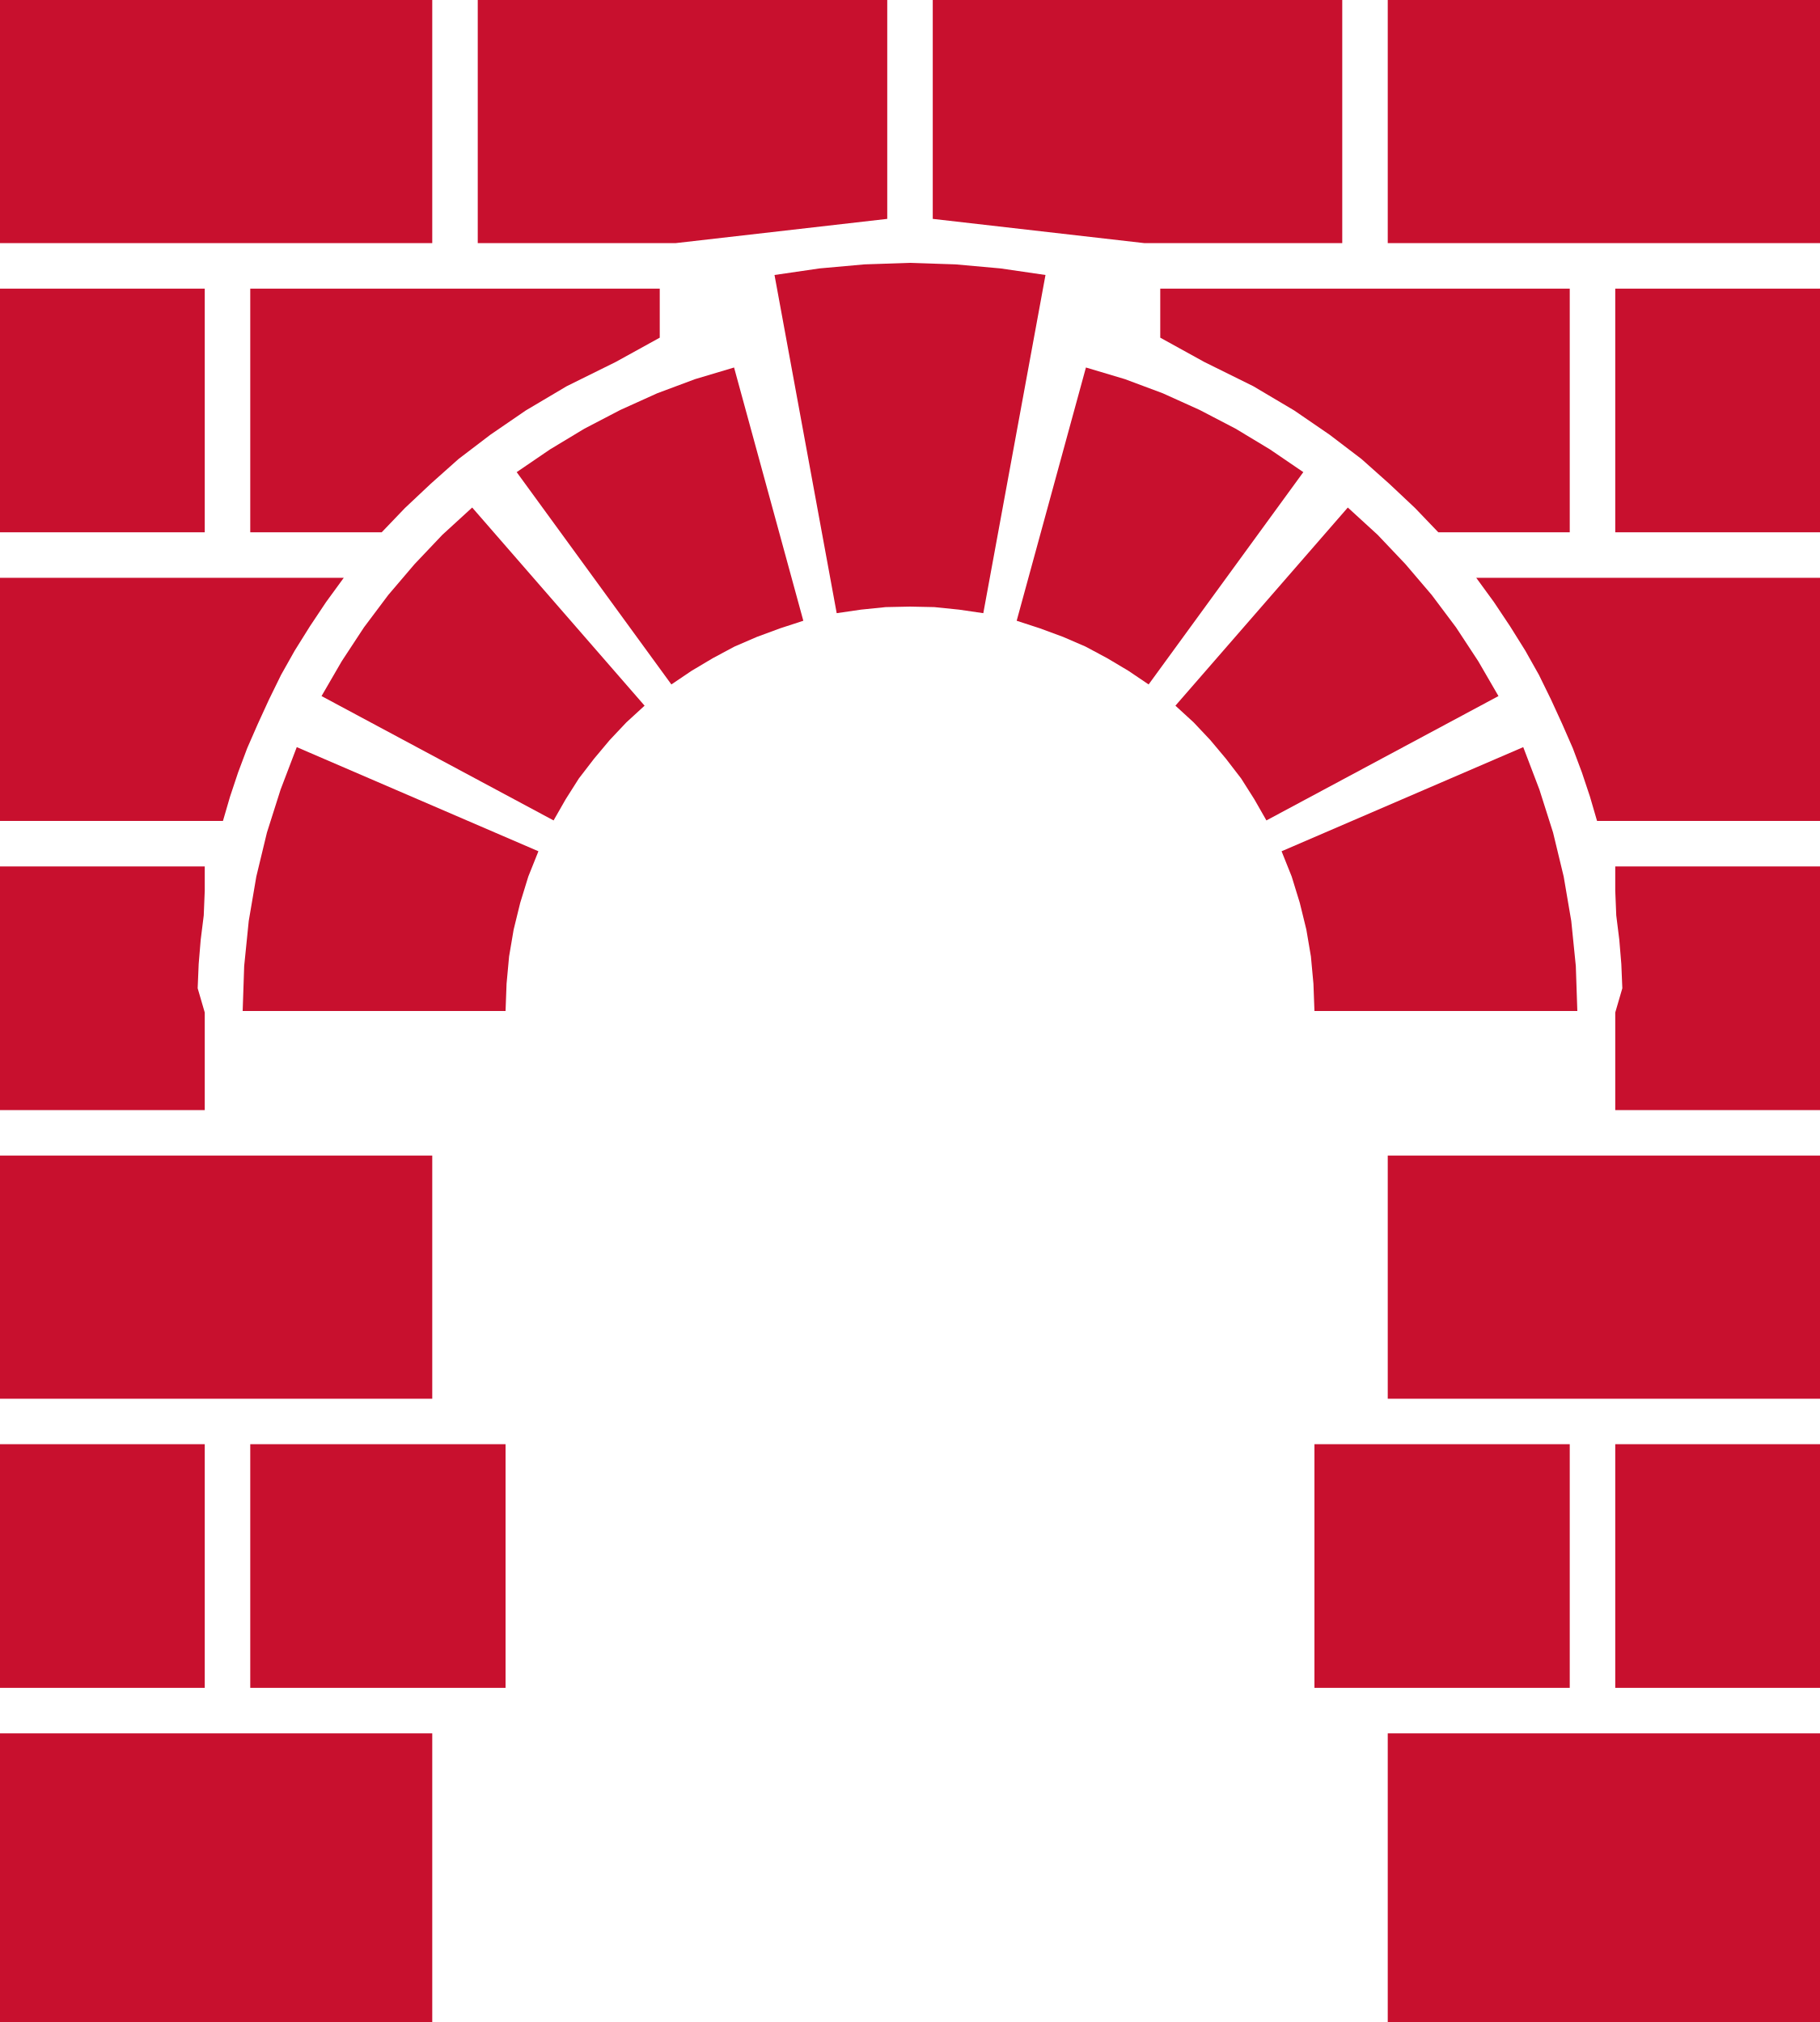
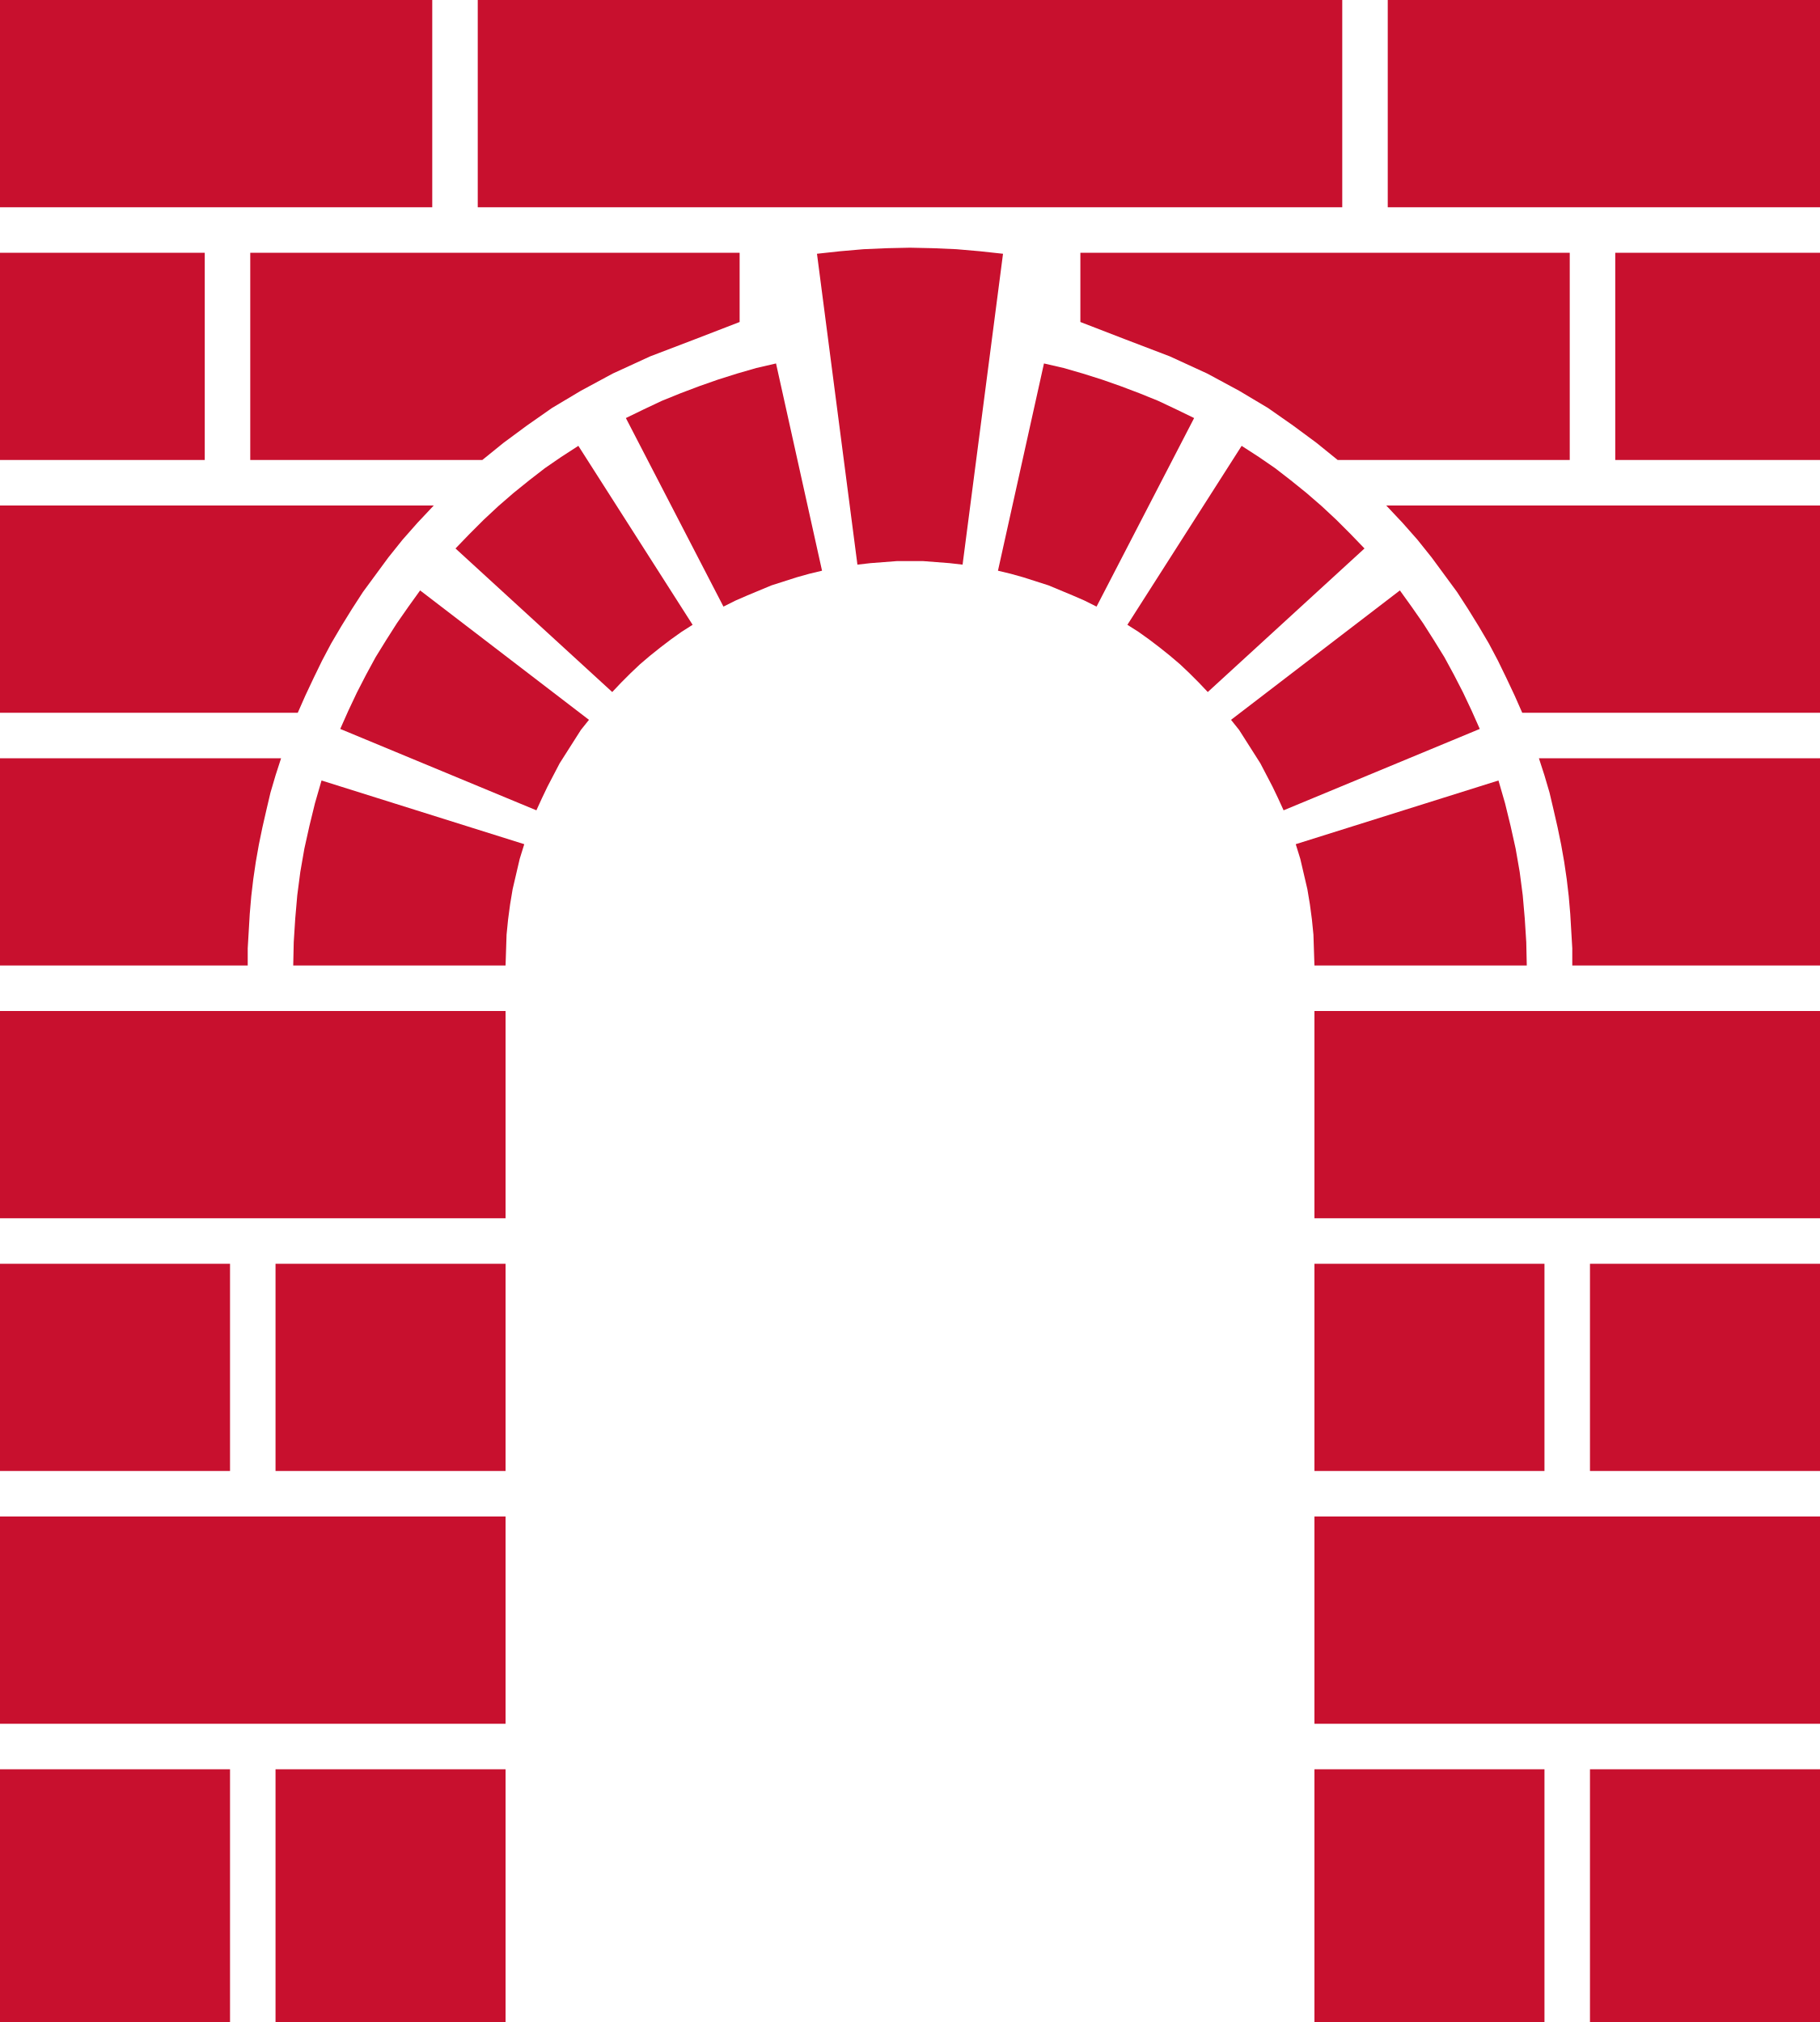
<svg xmlns="http://www.w3.org/2000/svg" width="360" height="400.0" viewBox="0 0 36 40" role="img" aria-label="Знак">
-   <path d="M10.00 20.00 L4.80 20.00 L4.83 19.11 L4.92 18.22 L5.07 17.34 L5.28 16.47 L5.55 15.62 L5.87 14.78 L10.65 16.84 L10.45 17.34 L10.29 17.86 L10.16 18.39 L10.07 18.92 L10.02 19.46 L10.00 20.00 Z M10.95 16.23 L6.36 13.77 L6.76 13.08 L7.20 12.41 L7.68 11.77 L8.20 11.16 L8.75 10.58 L9.34 10.04 L12.75 13.96 L12.39 14.29 L12.06 14.64 L11.75 15.01 L11.45 15.40 L11.19 15.81 L10.95 16.23 Z M13.28 13.54 L10.22 9.34 L10.88 8.89 L11.56 8.48 L12.27 8.11 L13.00 7.78 L13.75 7.50 L14.52 7.27 L15.89 12.28 L15.43 12.43 L14.97 12.60 L14.53 12.79 L14.10 13.02 L13.68 13.27 L13.28 13.54 Z M16.55 12.13 L15.32 5.44 L16.21 5.31 L17.10 5.23 L18.00 5.20 L18.90 5.23 L19.79 5.31 L20.68 5.44 L19.45 12.13 L18.97 12.06 L18.48 12.01 L18.00 12.00 L17.52 12.01 L17.03 12.06 L16.55 12.13 Z M20.11 12.28 L21.48 7.27 L22.25 7.50 L23.00 7.78 L23.73 8.11 L24.44 8.48 L25.12 8.89 L25.78 9.34 L22.72 13.54 L22.32 13.27 L21.90 13.02 L21.47 12.79 L21.03 12.60 L20.57 12.43 L20.11 12.28 Z M23.25 13.96 L26.66 10.04 L27.25 10.58 L27.80 11.16 L28.32 11.77 L28.80 12.41 L29.24 13.08 L29.64 13.77 L25.05 16.23 L24.81 15.81 L24.55 15.40 L24.25 15.01 L23.94 14.64 L23.61 14.29 L23.25 13.96 Z M25.35 16.84 L30.13 14.78 L30.45 15.62 L30.72 16.47 L30.93 17.34 L31.08 18.22 L31.17 19.11 L31.20 20.00 L26.00 20.00 L25.98 19.46 L25.93 18.92 L25.84 18.39 L25.71 17.86 L25.55 17.34 L25.35 16.84 Z M0.00 0.00 L8.55 0.00 L8.55 0.48 L8.55 0.96 L8.55 1.44 L8.55 1.93 L8.55 2.41 L8.55 2.89 L8.55 3.37 L8.55 3.85 L8.55 4.33 L8.55 4.81 L0.00 4.81 Z M9.45 0.00 L17.55 0.00 L17.55 0.48 L17.55 0.96 L17.55 1.44 L17.55 1.93 L17.55 2.41 L17.55 2.89 L17.55 3.37 L17.55 3.85 L17.55 4.33 L13.36 4.81 L9.45 4.81 Z M26.55 0.00 L18.45 0.00 L18.45 0.48 L18.45 0.96 L18.45 1.44 L18.45 1.93 L18.45 2.41 L18.45 2.89 L18.45 3.37 L18.45 3.85 L18.45 4.33 L22.64 4.81 L26.55 4.81 Z M36.00 0.00 L27.45 0.00 L27.45 0.48 L27.45 0.96 L27.45 1.44 L27.45 1.93 L27.45 2.41 L27.45 2.89 L27.45 3.37 L27.45 3.85 L27.45 4.33 L27.45 4.81 L36.00 4.81 Z M0.00 5.71 L4.05 5.71 L4.05 6.20 L4.05 6.68 L4.05 7.16 L4.05 7.64 L4.05 8.12 L4.05 8.60 L4.05 9.08 L4.05 9.57 L4.05 10.05 L4.05 10.53 L0.00 10.53 Z M4.95 5.71 L13.05 5.71 L13.05 6.20 L13.05 6.68 L12.18 7.16 L11.21 7.64 L10.40 8.12 L9.70 8.60 L9.07 9.08 L8.52 9.57 L8.01 10.05 L7.55 10.53 L4.95 10.53 Z M31.05 5.71 L22.95 5.71 L22.95 6.20 L22.95 6.68 L23.82 7.16 L24.79 7.64 L25.60 8.12 L26.30 8.60 L26.93 9.08 L27.48 9.57 L27.99 10.05 L28.45 10.53 L31.05 10.53 Z M36.00 5.71 L31.95 5.71 L31.95 6.20 L31.95 6.68 L31.95 7.16 L31.95 7.64 L31.95 8.12 L31.95 8.60 L31.95 9.08 L31.95 9.57 L31.95 10.05 L31.95 10.53 L36.00 10.53 Z M0.00 11.43 L6.80 11.43 L6.45 11.91 L6.13 12.39 L5.83 12.87 L5.56 13.35 L5.32 13.84 L5.10 14.32 L4.89 14.80 L4.71 15.28 L4.55 15.76 L4.41 16.24 L0.00 16.24 Z M36.00 11.43 L29.20 11.43 L29.55 11.91 L29.87 12.39 L30.17 12.87 L30.44 13.35 L30.68 13.84 L30.90 14.32 L31.11 14.80 L31.29 15.28 L31.45 15.76 L31.59 16.24 L36.00 16.24 Z M0.00 17.14 L4.05 17.14 L4.05 17.62 L4.03 18.11 L3.97 18.59 L3.93 19.07 L3.91 19.55 L4.05 20.03 L4.05 20.51 L4.05 20.99 L4.05 21.48 L4.05 21.96 L0.00 21.96 Z M36.00 17.14 L31.95 17.14 L31.95 17.62 L31.97 18.11 L32.03 18.59 L32.07 19.07 L32.09 19.55 L31.95 20.03 L31.95 20.51 L31.95 20.99 L31.95 21.48 L31.95 21.96 L36.00 21.96 Z M0.00 22.86 L8.55 22.86 L8.55 27.67 L0.00 27.67 Z M27.45 22.86 L36.00 22.86 L36.00 27.67 L27.45 27.67 Z M0.00 28.57 L4.05 28.57 L4.05 33.39 L0.00 33.39 Z M4.95 28.57 L10.00 28.57 L10.00 33.39 L4.95 33.39 Z M26.00 28.57 L31.05 28.57 L31.05 33.39 L26.00 33.39 Z M31.95 28.57 L36.00 28.57 L36.00 33.39 L31.95 33.39 Z M0.00 34.29 L8.55 34.29 L8.55 40.00 L0.00 40.00 Z M27.45 34.29 L36.00 34.29 L36.00 40.00 L27.45 40.00 Z" fill="#C8102E" />
+   <path d="M5.80 19.10 L5.81 18.64 L5.84 18.17 L5.88 17.71 L5.94 17.25 L6.02 16.79 L6.12 16.34 L6.23 15.89 L6.36 15.44 L10.37 16.70 L10.28 16.99 L10.21 17.29 L10.14 17.59 L10.09 17.89 L10.05 18.19 L10.02 18.49 L10.01 18.80 L10.00 19.10 Z M6.73 14.42 L6.89 14.06 L7.06 13.70 L7.24 13.35 L7.43 13.00 L7.64 12.66 L7.85 12.33 L8.08 12.00 L8.31 11.68 L11.65 14.24 L11.49 14.44 L11.35 14.66 L11.21 14.88 L11.07 15.10 L10.95 15.33 L10.83 15.56 L10.72 15.79 L10.61 16.03 Z M9.01 10.85 L9.29 10.56 L9.57 10.28 L9.86 10.01 L10.16 9.75 L10.47 9.50 L10.78 9.26 L11.10 9.04 L11.44 8.82 L13.70 12.36 L13.48 12.50 L13.27 12.65 L13.06 12.81 L12.86 12.97 L12.66 13.14 L12.47 13.32 L12.29 13.50 L12.11 13.69 Z M12.38 8.27 L12.73 8.10 L13.09 7.93 L13.46 7.78 L13.83 7.64 L14.20 7.51 L14.58 7.39 L14.96 7.28 L15.35 7.19 L16.26 11.29 L16.01 11.35 L15.76 11.42 L15.51 11.50 L15.26 11.58 L15.02 11.68 L14.78 11.78 L14.55 11.88 L14.31 12.00 Z M16.16 5.02 L16.62 4.97 L17.08 4.93 L17.54 4.91 L18.00 4.90 L18.46 4.91 L18.92 4.93 L19.38 4.97 L19.84 5.02 L19.04 11.17 L18.78 11.14 L18.52 11.12 L18.26 11.10 L18.00 11.10 L17.74 11.10 L17.48 11.12 L17.22 11.14 L16.96 11.17 Z M20.65 7.19 L21.04 7.28 L21.42 7.39 L21.80 7.51 L22.17 7.64 L22.54 7.78 L22.91 7.93 L23.27 8.10 L23.62 8.27 L21.69 12.00 L21.45 11.88 L21.22 11.78 L20.98 11.68 L20.74 11.58 L20.49 11.50 L20.24 11.42 L19.99 11.35 L19.74 11.29 Z M24.56 8.82 L24.90 9.04 L25.22 9.26 L25.53 9.50 L25.84 9.75 L26.14 10.01 L26.43 10.28 L26.71 10.56 L26.99 10.85 L23.89 13.69 L23.71 13.50 L23.53 13.32 L23.34 13.14 L23.14 12.97 L22.94 12.81 L22.73 12.65 L22.52 12.50 L22.30 12.36 Z M27.69 11.68 L27.92 12.00 L28.15 12.33 L28.36 12.66 L28.57 13.00 L28.76 13.35 L28.94 13.70 L29.11 14.06 L29.27 14.42 L25.39 16.03 L25.28 15.79 L25.17 15.56 L25.05 15.33 L24.93 15.10 L24.79 14.88 L24.65 14.66 L24.51 14.44 L24.35 14.24 Z M29.64 15.44 L29.77 15.89 L29.88 16.34 L29.98 16.79 L30.06 17.25 L30.12 17.71 L30.16 18.17 L30.19 18.64 L30.20 19.10 L26.00 19.10 L25.99 18.80 L25.98 18.49 L25.95 18.19 L25.91 17.89 L25.86 17.59 L25.79 17.29 L25.72 16.99 L25.63 16.70 Z M0.00 0.00 L8.55 0.00 L8.55 4.10 L0.00 4.10 Z M36.00 4.10 L27.45 4.10 L27.45 0.00 L36.00 0.00 Z M9.45 0.00 L17.55 0.00 L17.55 4.10 L9.45 4.10 Z M26.55 4.10 L18.45 4.10 L18.45 0.00 L26.55 0.00 Z M18.45 0.00 L17.55 0.00 L17.55 4.10 L18.45 4.10 Z M17.55 4.10 L18.45 4.10 L18.45 0.00 L17.55 0.00 Z M0.00 5.00 L4.05 5.00 L4.05 9.10 L0.00 9.10 Z M36.00 9.10 L31.95 9.10 L31.95 5.00 L36.00 5.00 Z M4.95 5.00 L14.63 5.00 L14.63 5.34 L14.63 5.68 L14.63 6.03 L14.63 6.37 L13.75 6.71 L12.86 7.05 L12.12 7.39 L11.49 7.73 L10.92 8.07 L10.42 8.42 L9.96 8.76 L9.54 9.10 L4.95 9.10 Z M31.05 9.10 L26.46 9.10 L26.04 8.76 L25.58 8.42 L25.08 8.07 L24.51 7.73 L23.88 7.39 L23.14 7.05 L22.25 6.71 L21.37 6.37 L21.37 6.03 L21.37 5.68 L21.37 5.34 L21.37 5.00 L31.05 5.00 Z M0.00 10.00 L8.58 10.00 L8.26 10.34 L7.96 10.68 L7.68 11.03 L7.43 11.37 L7.18 11.71 L6.96 12.05 L6.75 12.39 L6.55 12.73 L6.37 13.07 L6.20 13.42 L6.04 13.76 L5.89 14.10 L0.00 14.10 Z M36.00 14.10 L30.11 14.10 L29.96 13.76 L29.80 13.42 L29.63 13.07 L29.45 12.73 L29.25 12.39 L29.04 12.05 L28.82 11.71 L28.57 11.37 L28.32 11.03 L28.04 10.68 L27.74 10.34 L27.42 10.00 L36.00 10.00 Z M0.00 15.00 L5.56 15.00 L5.45 15.34 L5.35 15.68 L5.27 16.02 L5.19 16.37 L5.12 16.71 L5.06 17.05 L5.01 17.39 L4.97 17.73 L4.94 18.08 L4.92 18.42 L4.90 18.76 L4.90 19.10 L0.00 19.10 Z M36.00 19.10 L31.10 19.10 L31.10 18.76 L31.08 18.42 L31.06 18.08 L31.03 17.73 L30.99 17.39 L30.94 17.05 L30.88 16.71 L30.81 16.37 L30.73 16.02 L30.65 15.68 L30.55 15.34 L30.44 15.00 L36.00 15.00 Z M0.00 20.00 L10.00 20.00 L10.00 24.10 L0.00 24.10 Z M36.00 24.10 L26.00 24.10 L26.00 20.00 L36.00 20.00 Z M0.00 25.00 L4.55 25.00 L4.55 29.10 L0.00 29.10 Z M36.00 29.10 L31.45 29.10 L31.45 25.00 L36.00 25.00 Z M5.45 25.00 L10.00 25.00 L10.00 29.10 L5.45 29.10 Z M30.55 29.10 L26.00 29.10 L26.00 25.00 L30.55 25.00 Z M0.00 30.00 L10.00 30.00 L10.00 34.10 L0.00 34.10 Z M36.00 34.10 L26.00 34.10 L26.00 30.00 L36.00 30.00 Z M0.00 35.00 L4.55 35.00 L4.55 40.00 L0.00 40.00 Z M36.00 40.00 L31.45 40.00 L31.45 35.00 L36.00 35.00 Z M5.45 35.00 L10.00 35.00 L10.00 40.00 L5.45 40.00 Z M30.55 40.00 L26.00 40.00 L26.00 35.00 L30.55 35.00 Z" fill="#C8102E" />
</svg>
